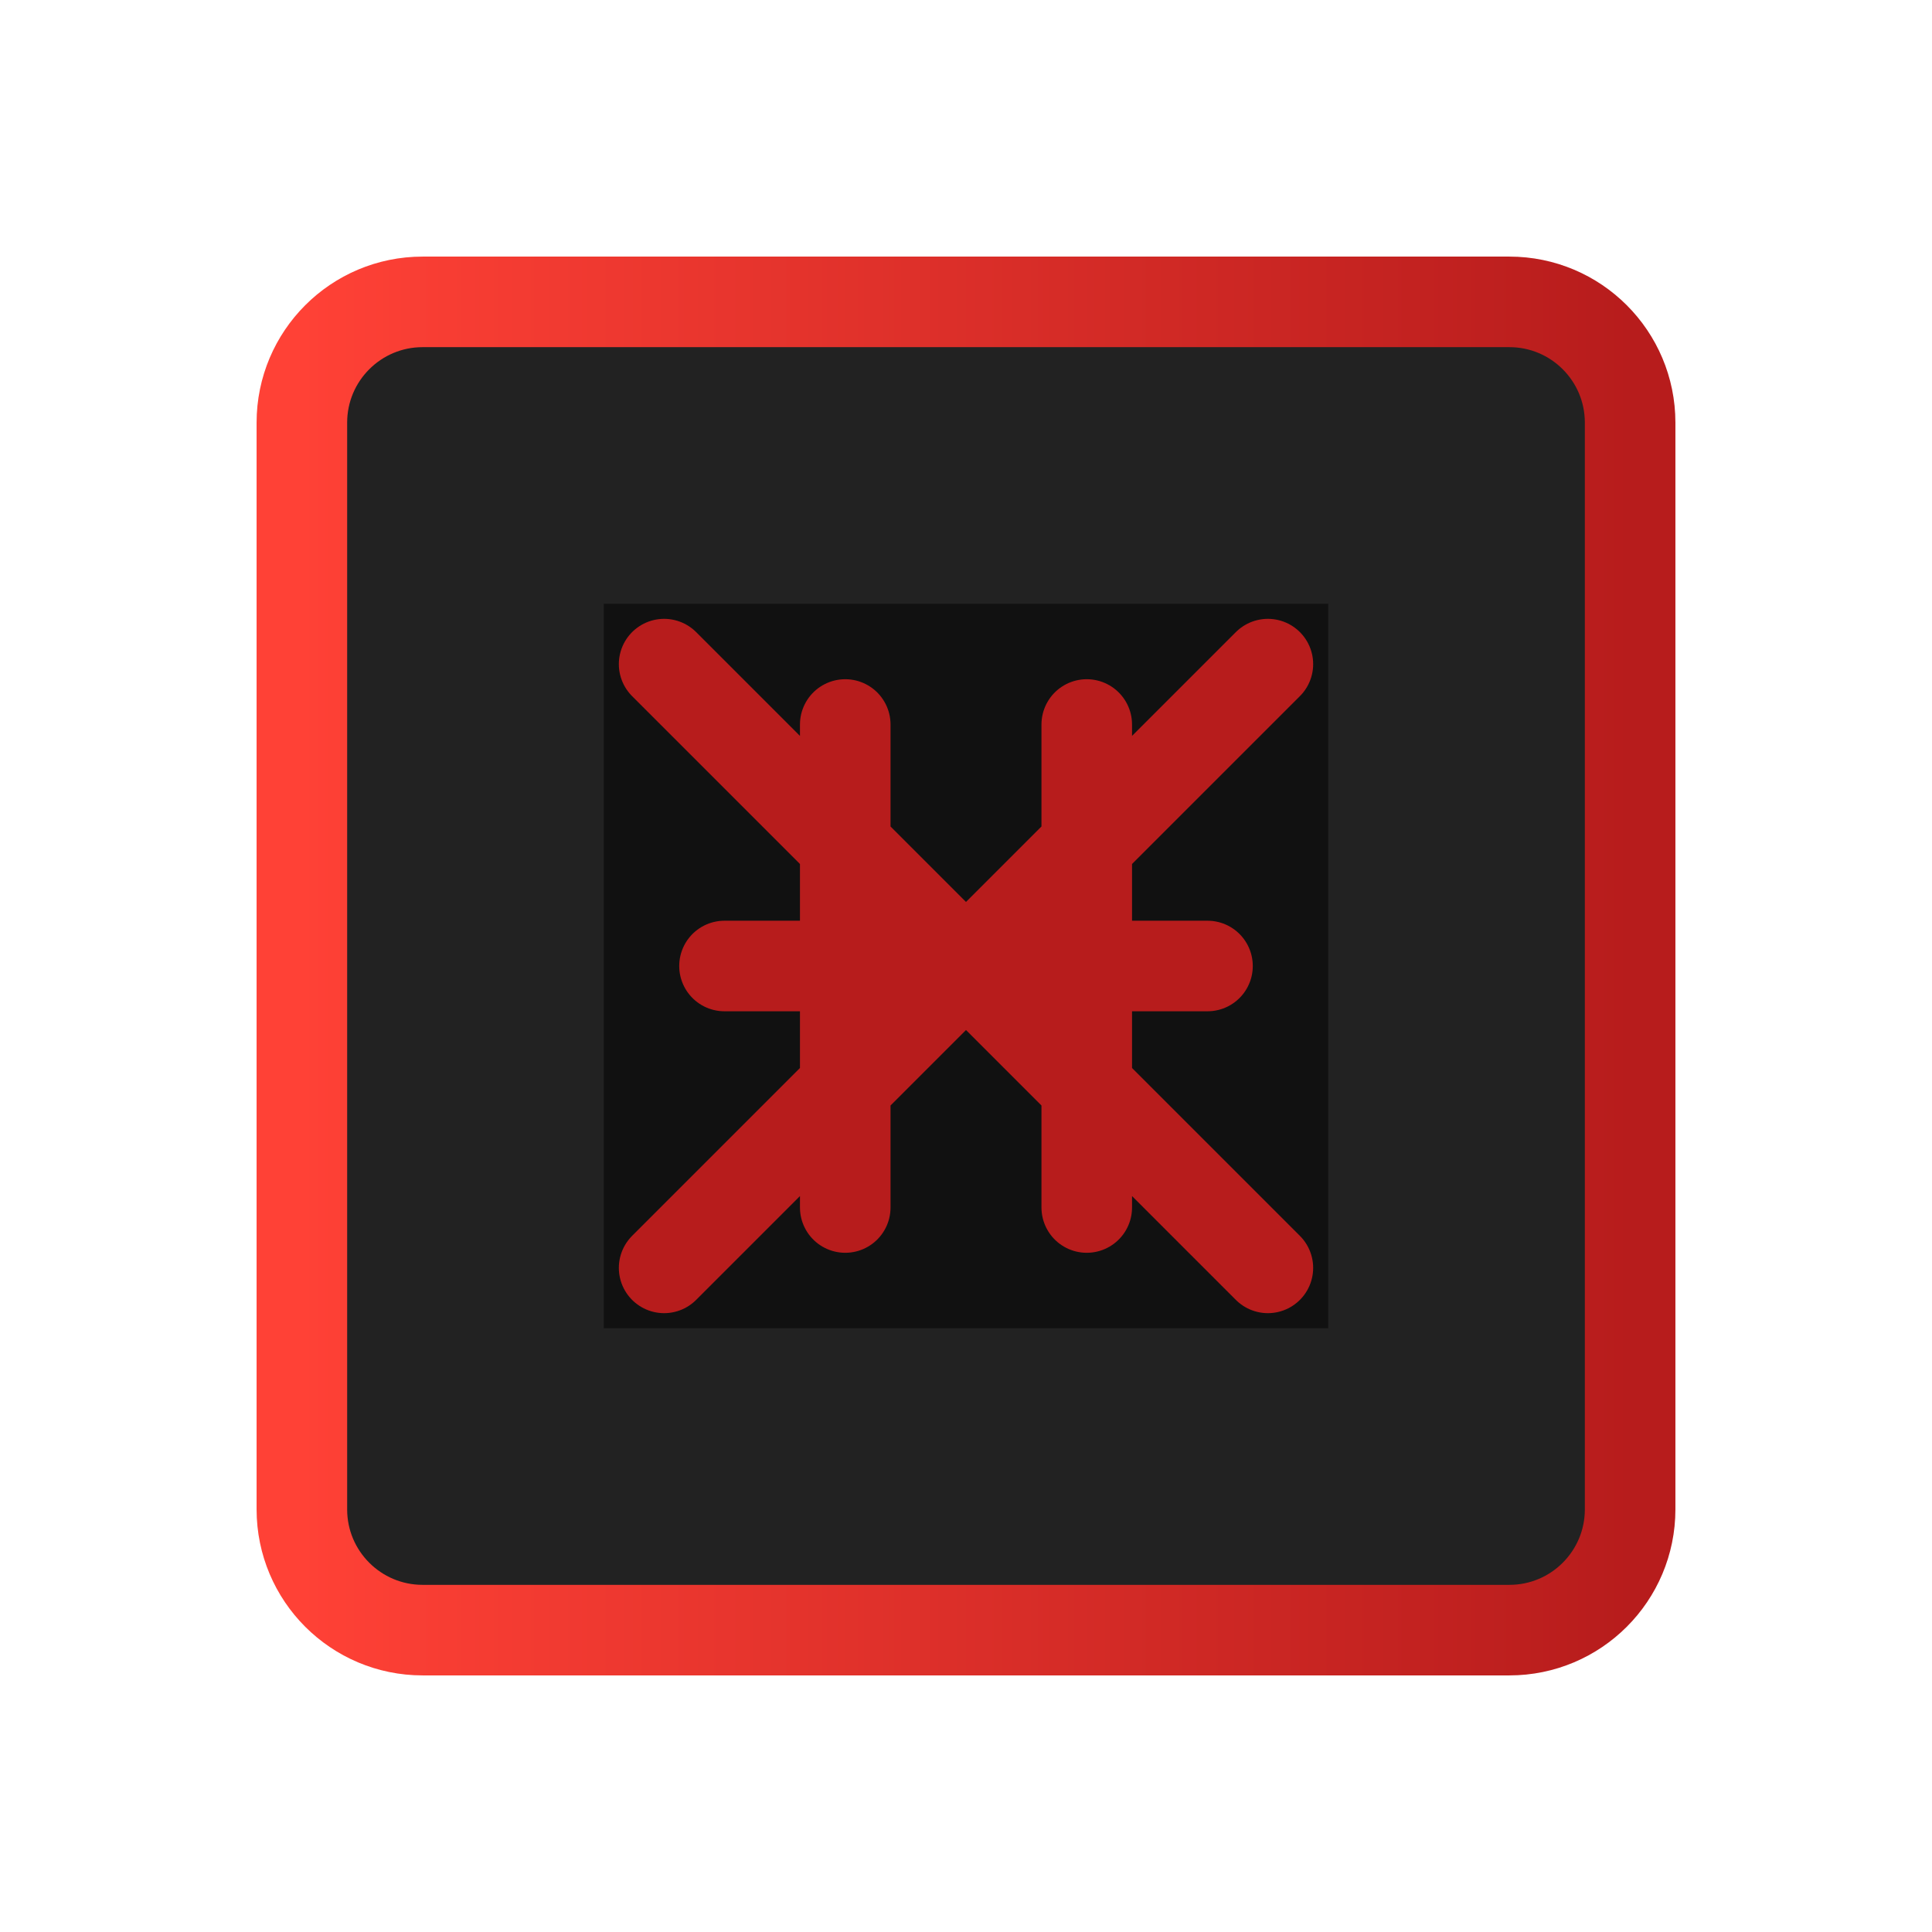
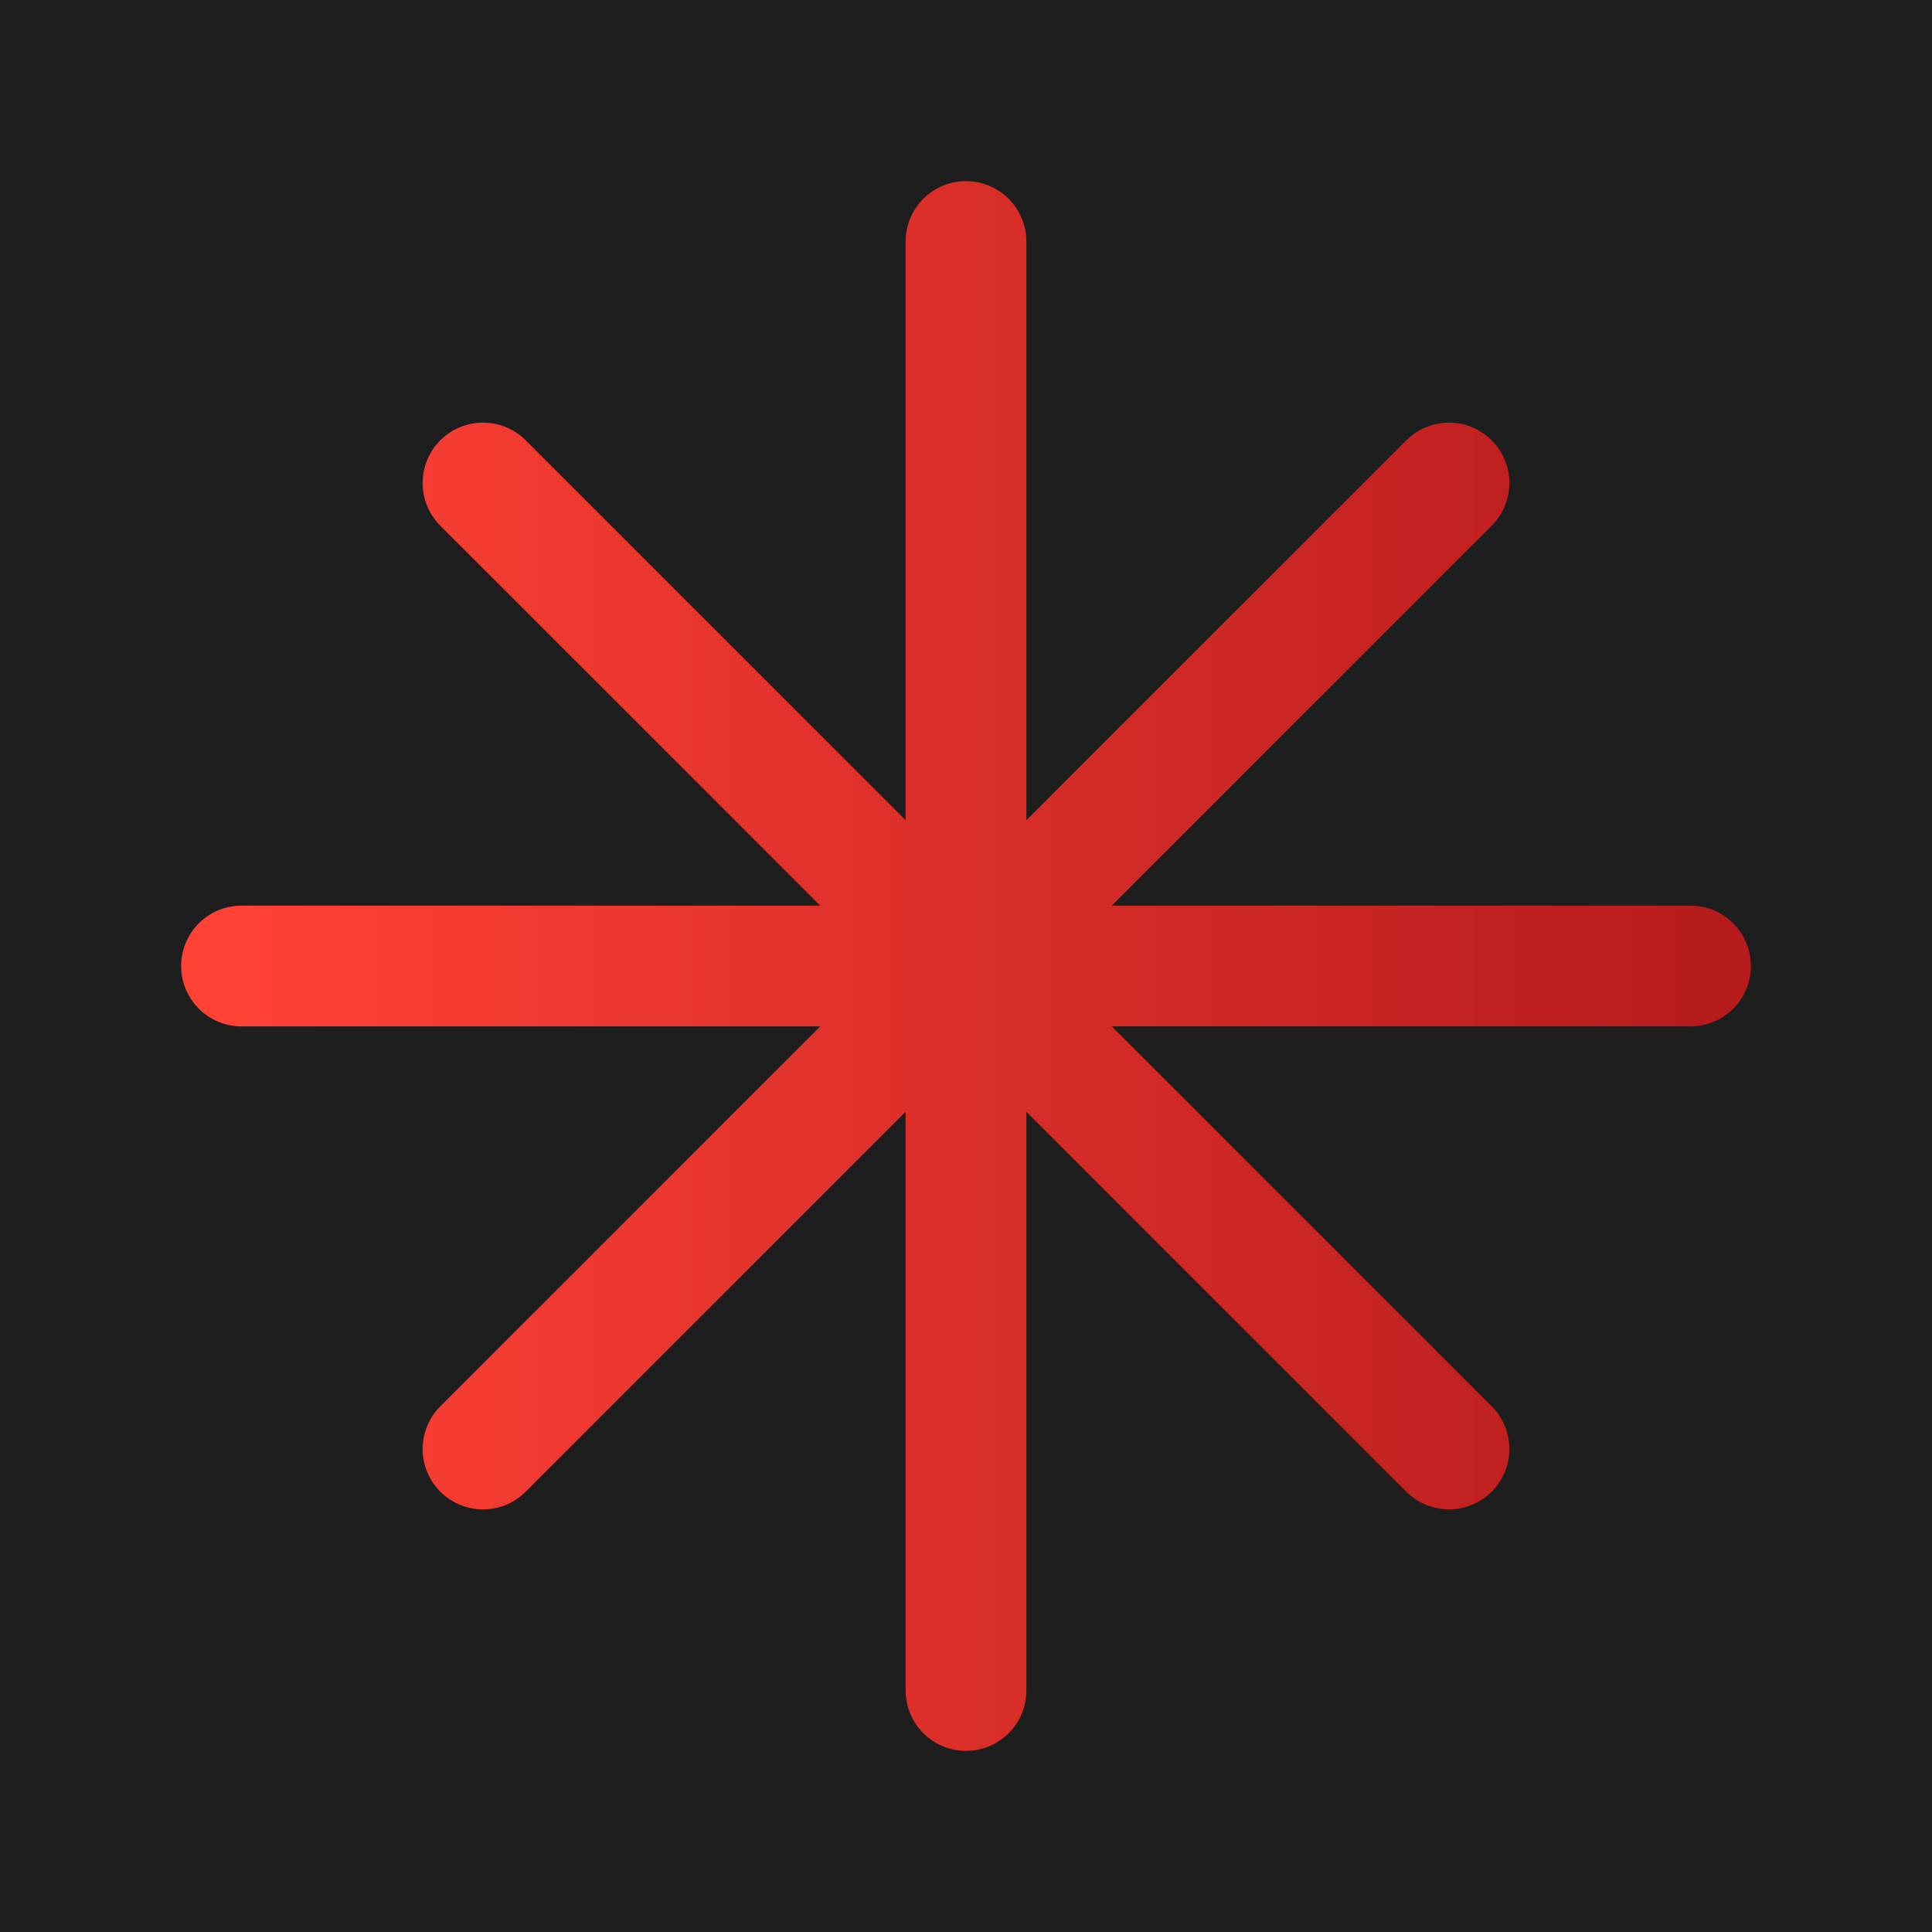
<svg xmlns="http://www.w3.org/2000/svg" width="64" height="64" viewBox="0 0 64 64">
  <defs>
    <linearGradient id="gradient" x1="0%" y1="0%" x2="100%" y2="0%">
      <stop offset="0%" stop-color="#FF4136" />
      <stop offset="100%" stop-color="#B71C1C" />
    </linearGradient>
  </defs>
-   <rect x="10" y="10" width="44" height="44" rx="4" fill="#222" stroke="url(#gradient)" stroke-width="3" />
-   <rect x="20" y="20" width="24" height="24" fill="#111" />
-   <path d="M28 24 V 40 M36 24 V 40 M24 32 H 40 M22 22 L 42 42 M 42 22 L 22 42" stroke="#B71C1C" stroke-width="3" stroke-linecap="round" />
+   <rect x="0" y="0" width="64" height="64" fill="#1E1E1E" />
+   <path d="M16 16 L48 48 M48 16 L16 48 M32 8 L32 56 M8 32 L56 32" stroke="url(#gradient)" stroke-width="4" stroke-linecap="round" />
</svg>
